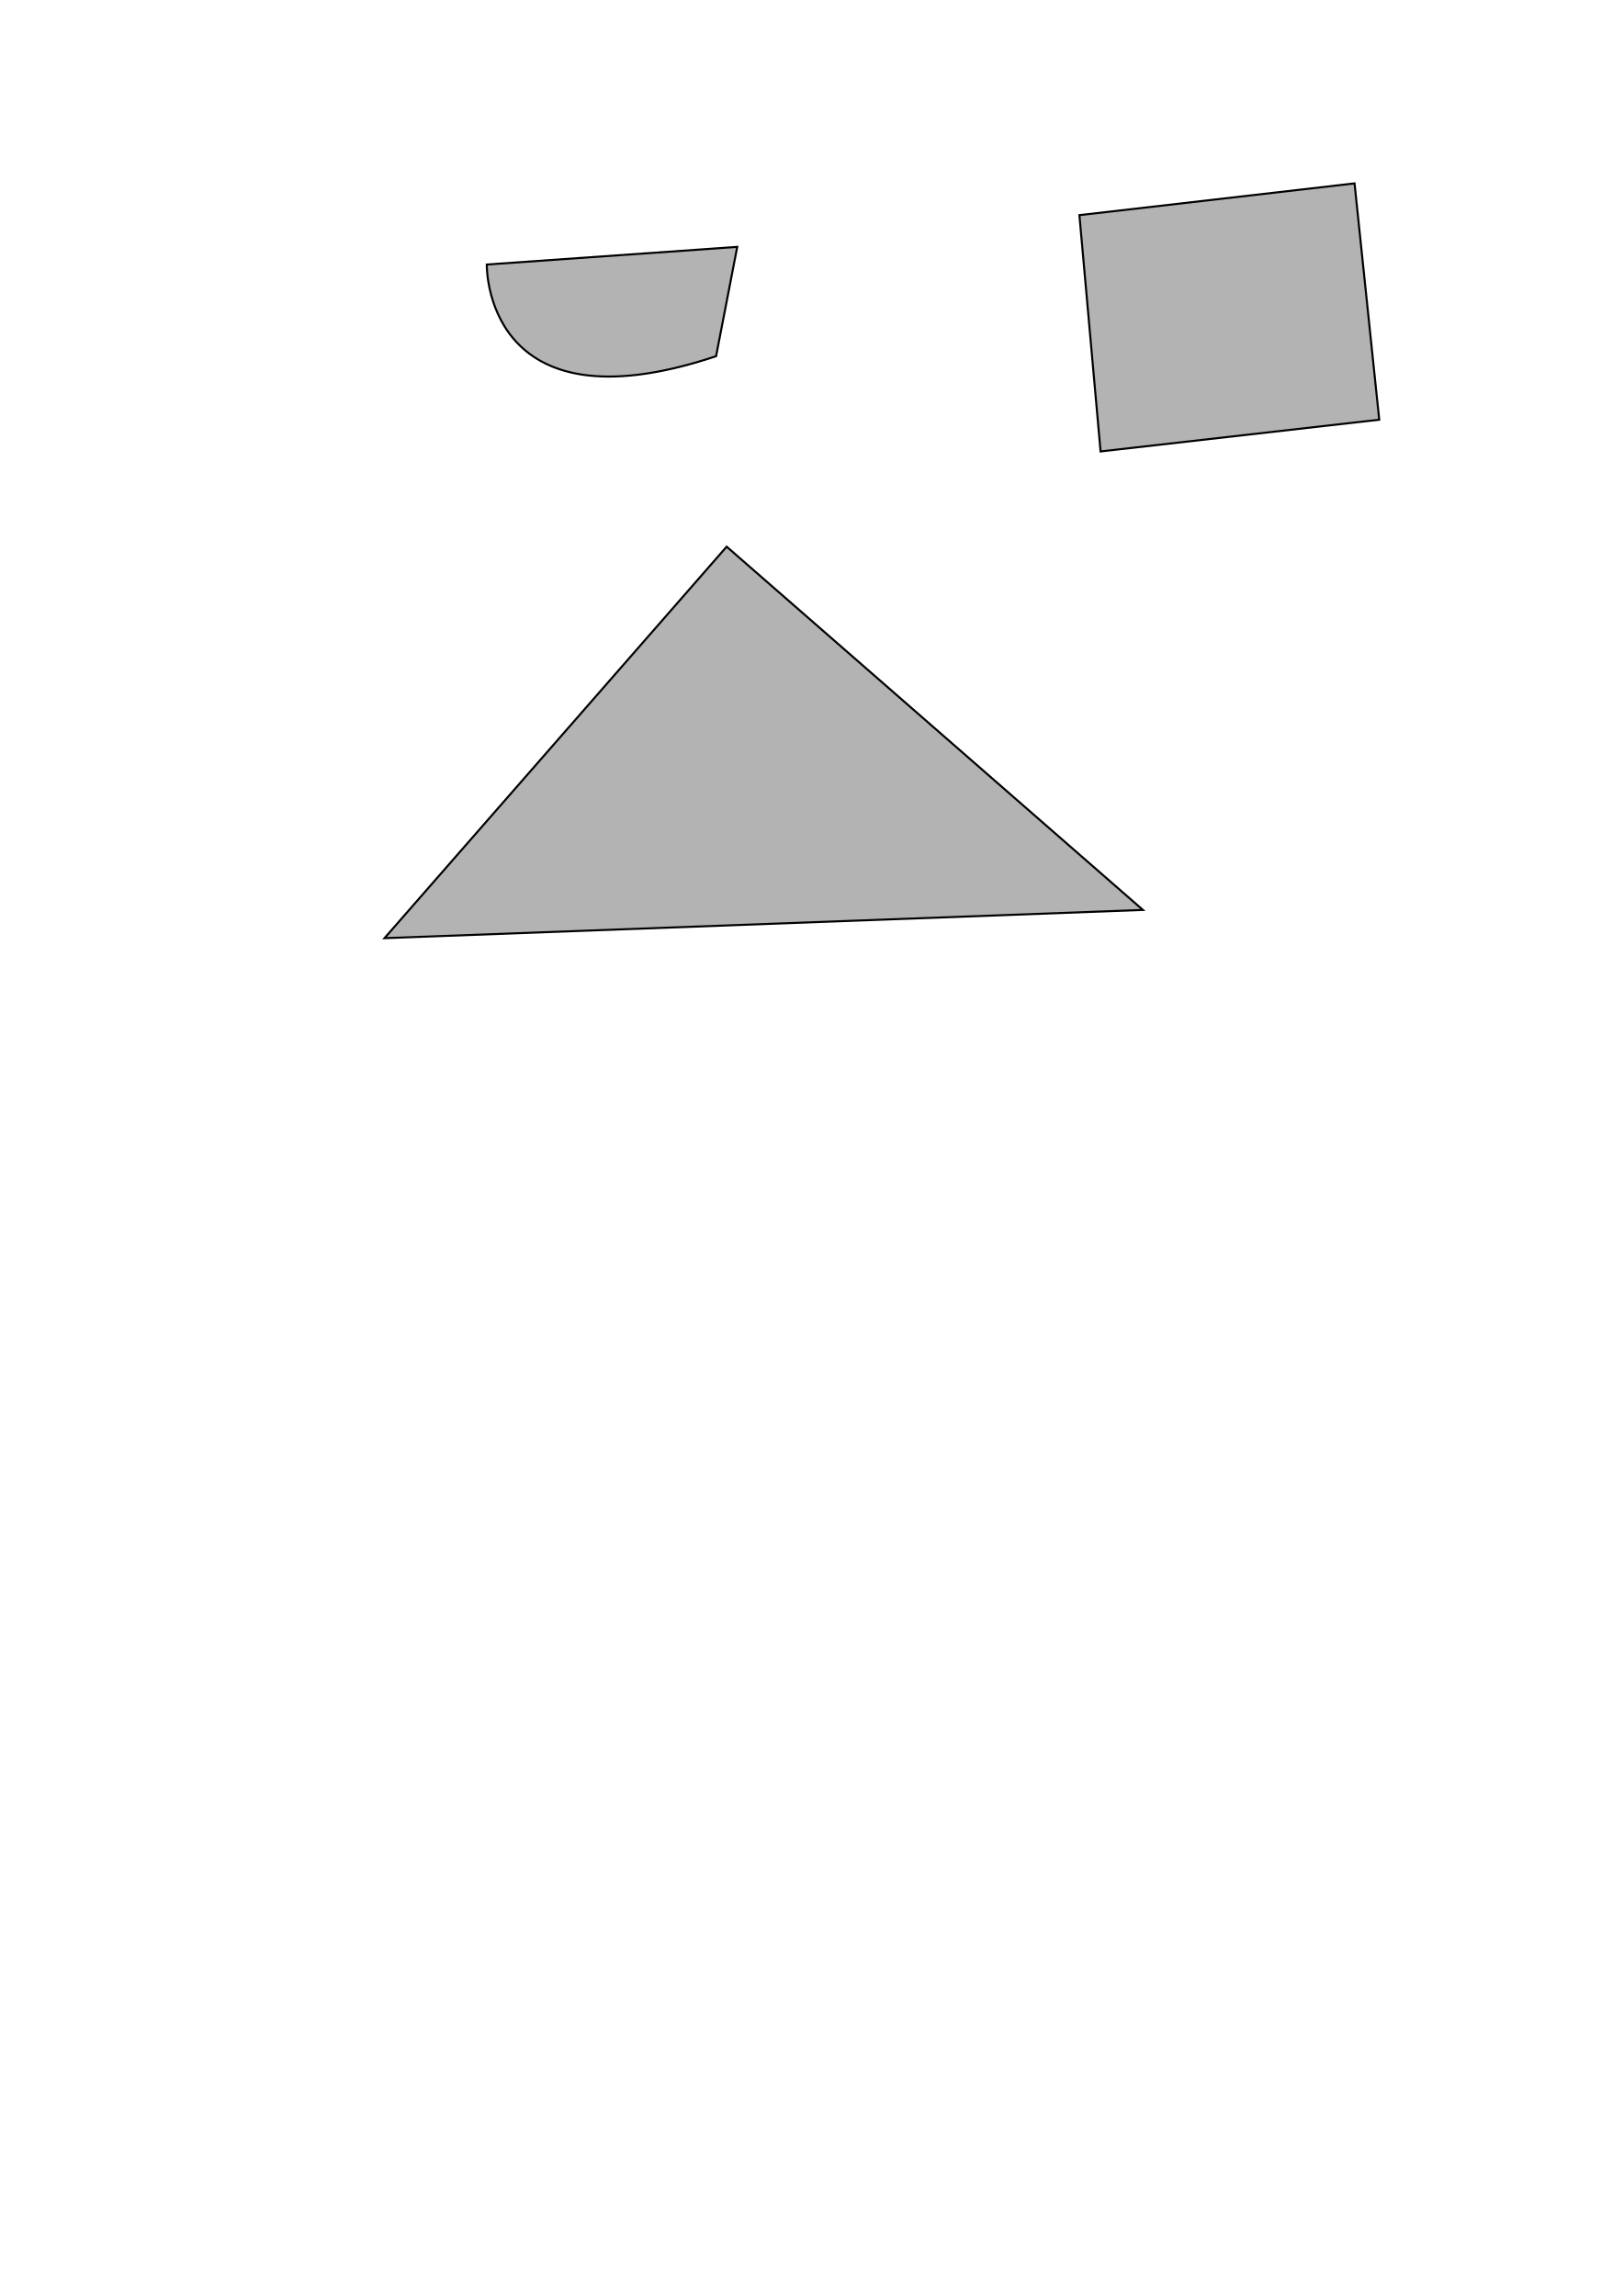
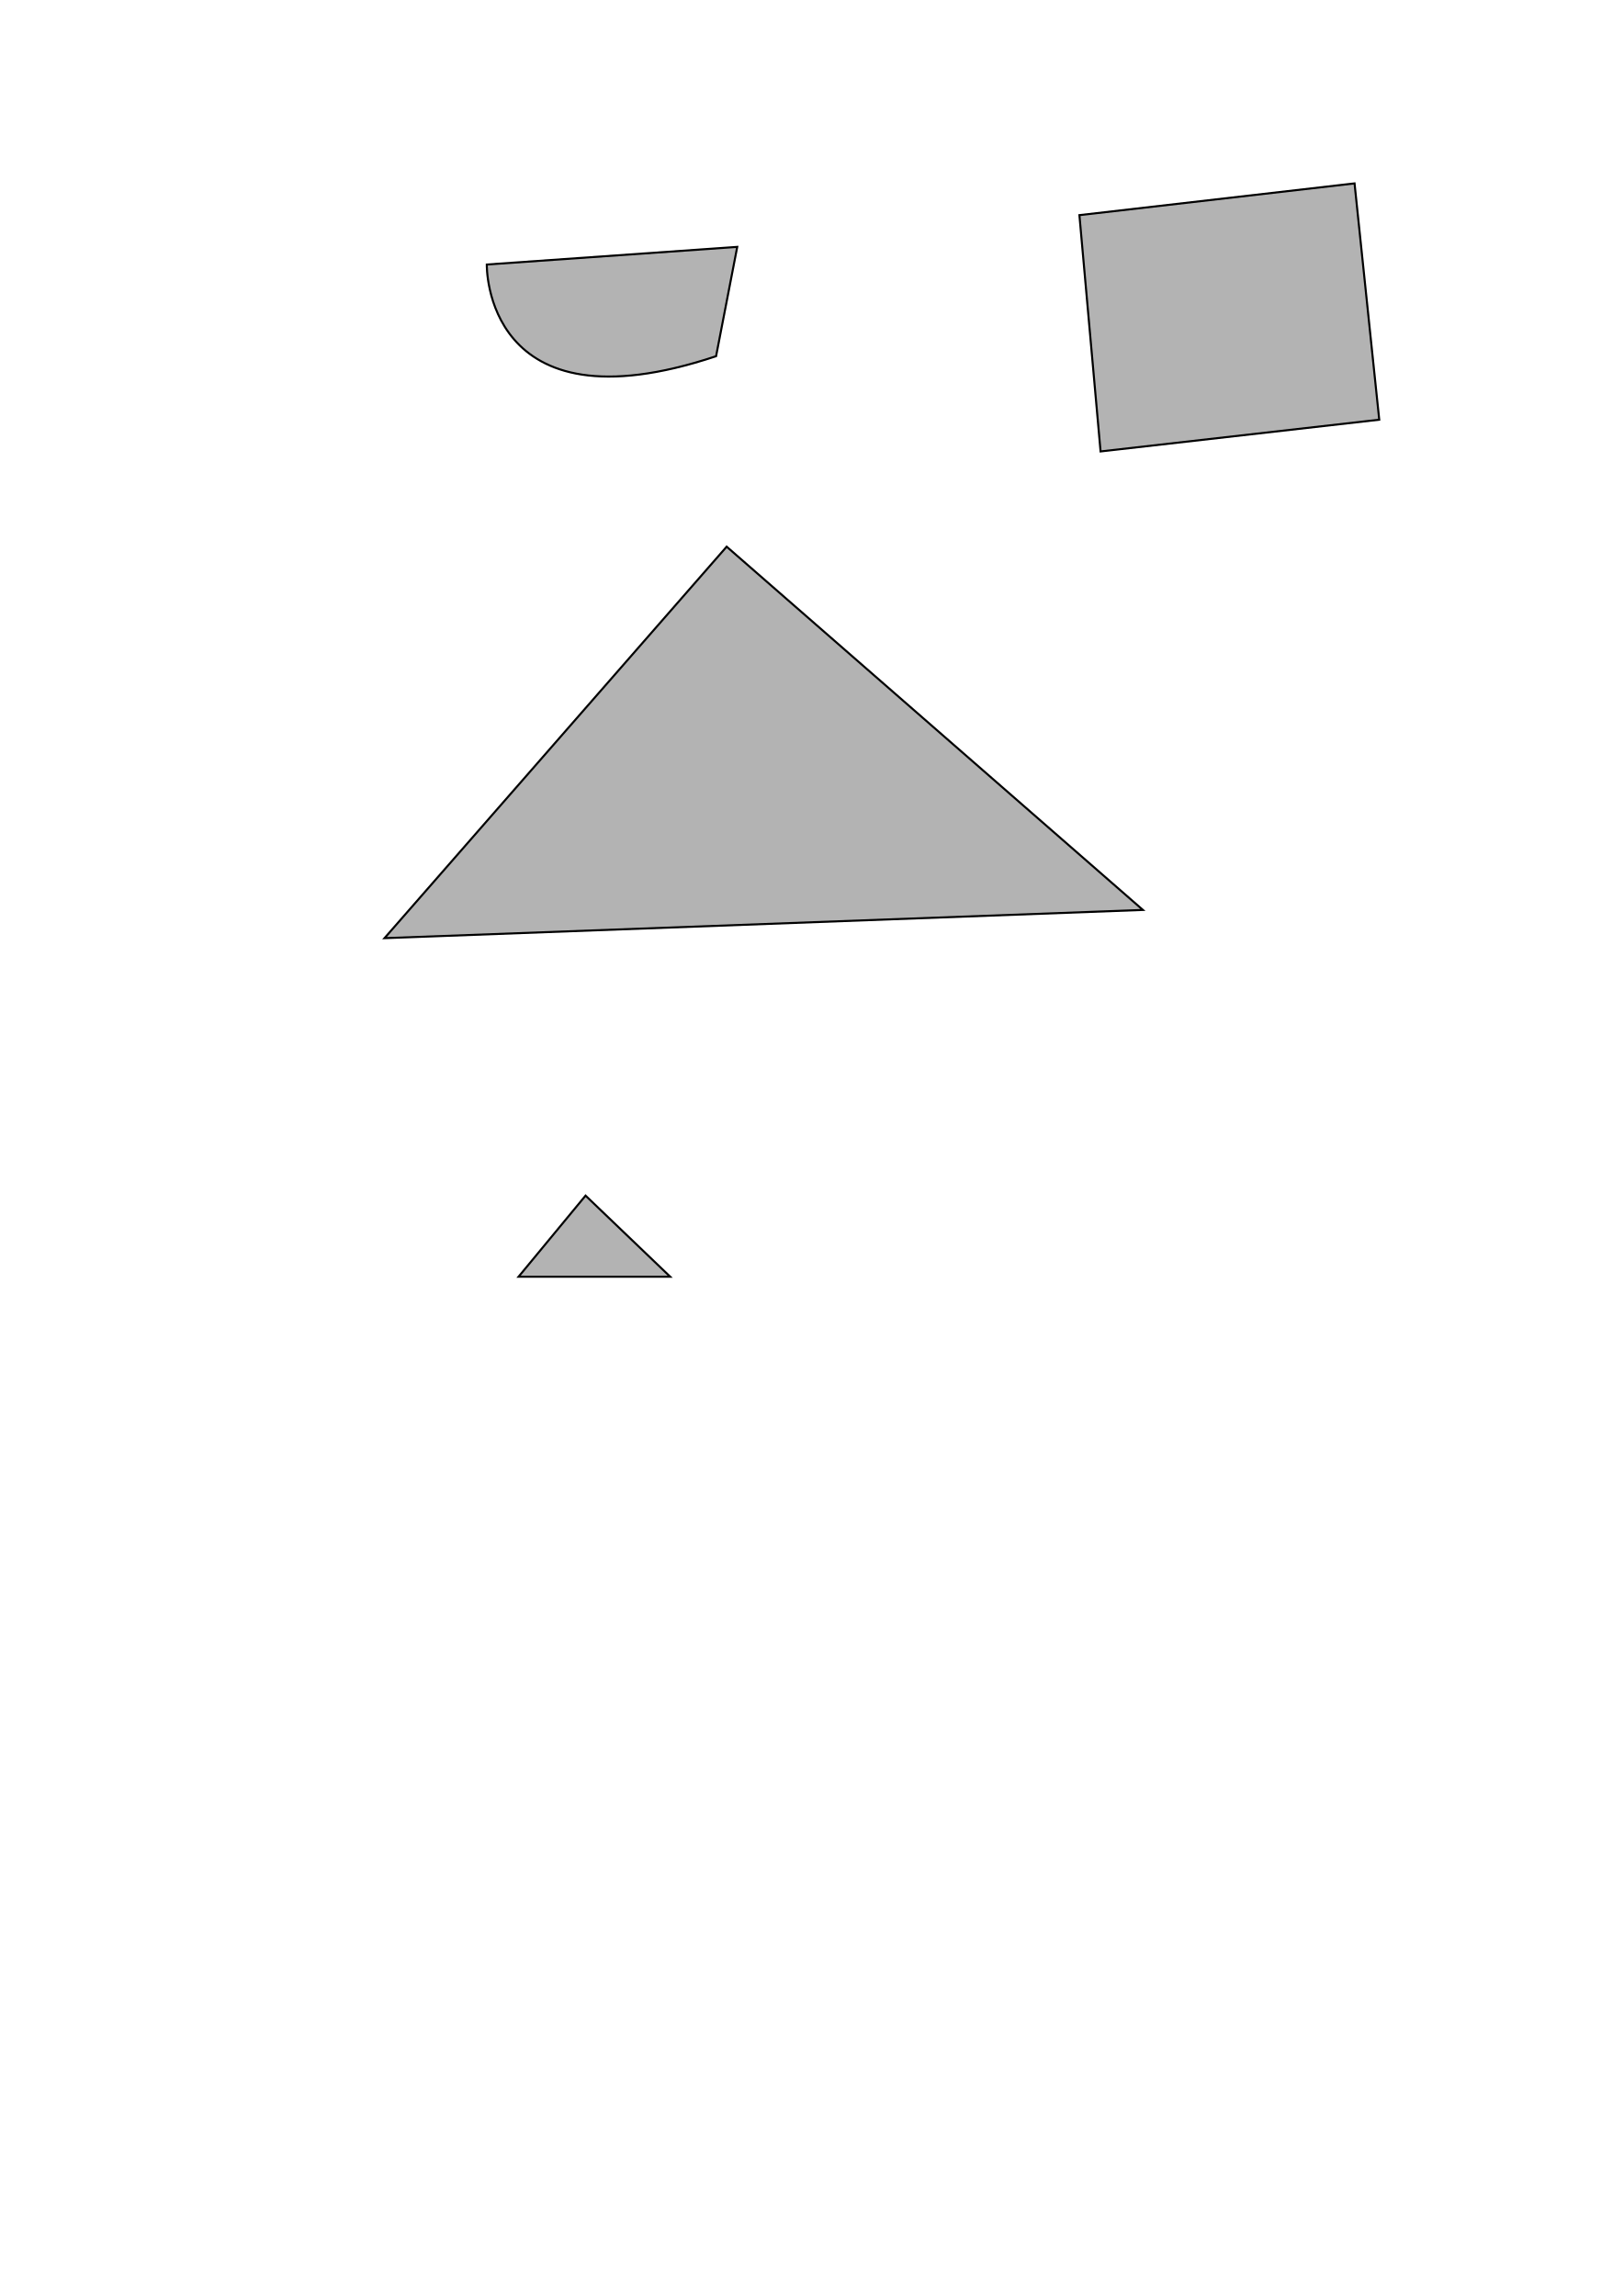
<svg xmlns="http://www.w3.org/2000/svg" width="210mm" height="297mm" viewBox="0 0 210 297" version="1.1" id="svg1">
  <defs id="defs1" />
  <g id="layer1">
    <path style="fill:#b3b3b3;stroke:#000000;stroke-width:0.265" d="M 93.982,70.714 49.728,121.355 147.816,117.705 Z" id="path1" />
    <path style="fill:#b3b3b3;stroke:#000000;stroke-width:0.265" d="M 92.613,46.078 C 62.502,56.115 62.959,34.217 62.959,34.217 l 32.392,-2.281 z" id="path3" />
    <path style="fill:#b3b3b3;stroke:#000000;stroke-width:0.265" d="m 142.341,58.396 -2.737,-30.567 35.585,-4.106 3.194,30.567 z" id="path4" />
+     <path style="fill:#b3b3b3;stroke:#000000;stroke-width:0.265" d="m 67.065,165.152 8.668,-10.493 10.949,10.493 z" id="path5" />
  </g>
</svg>
